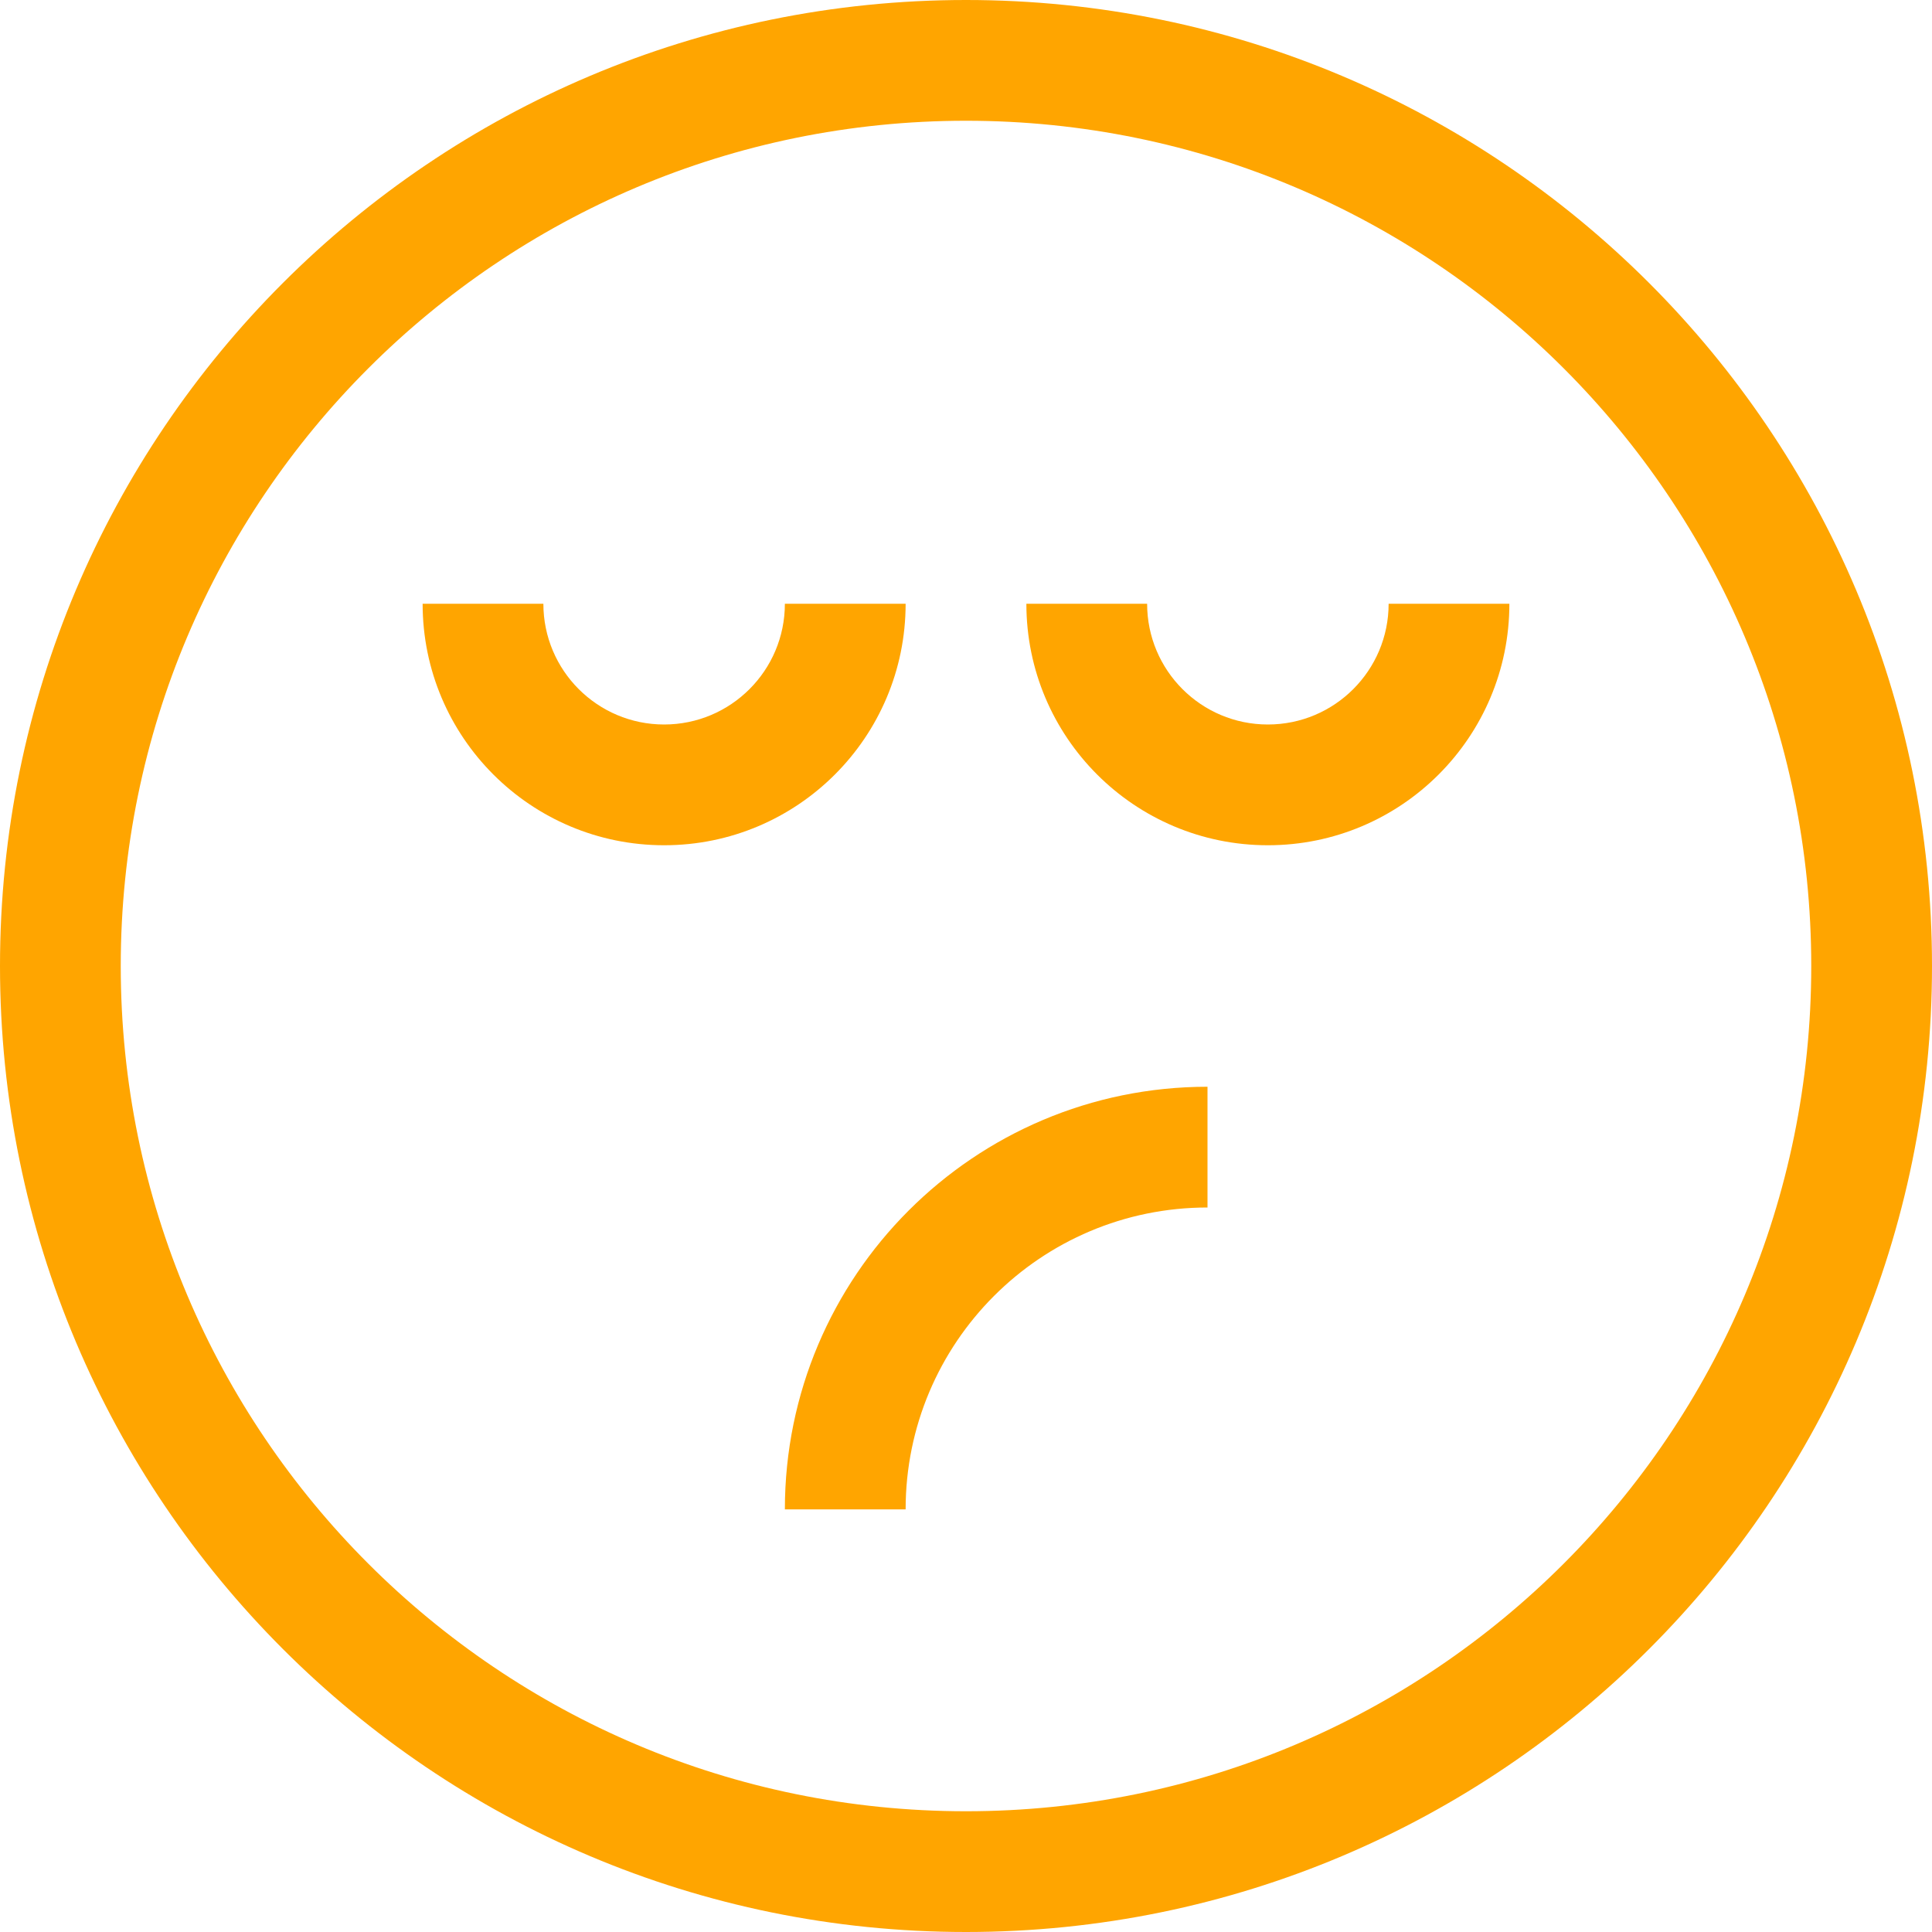
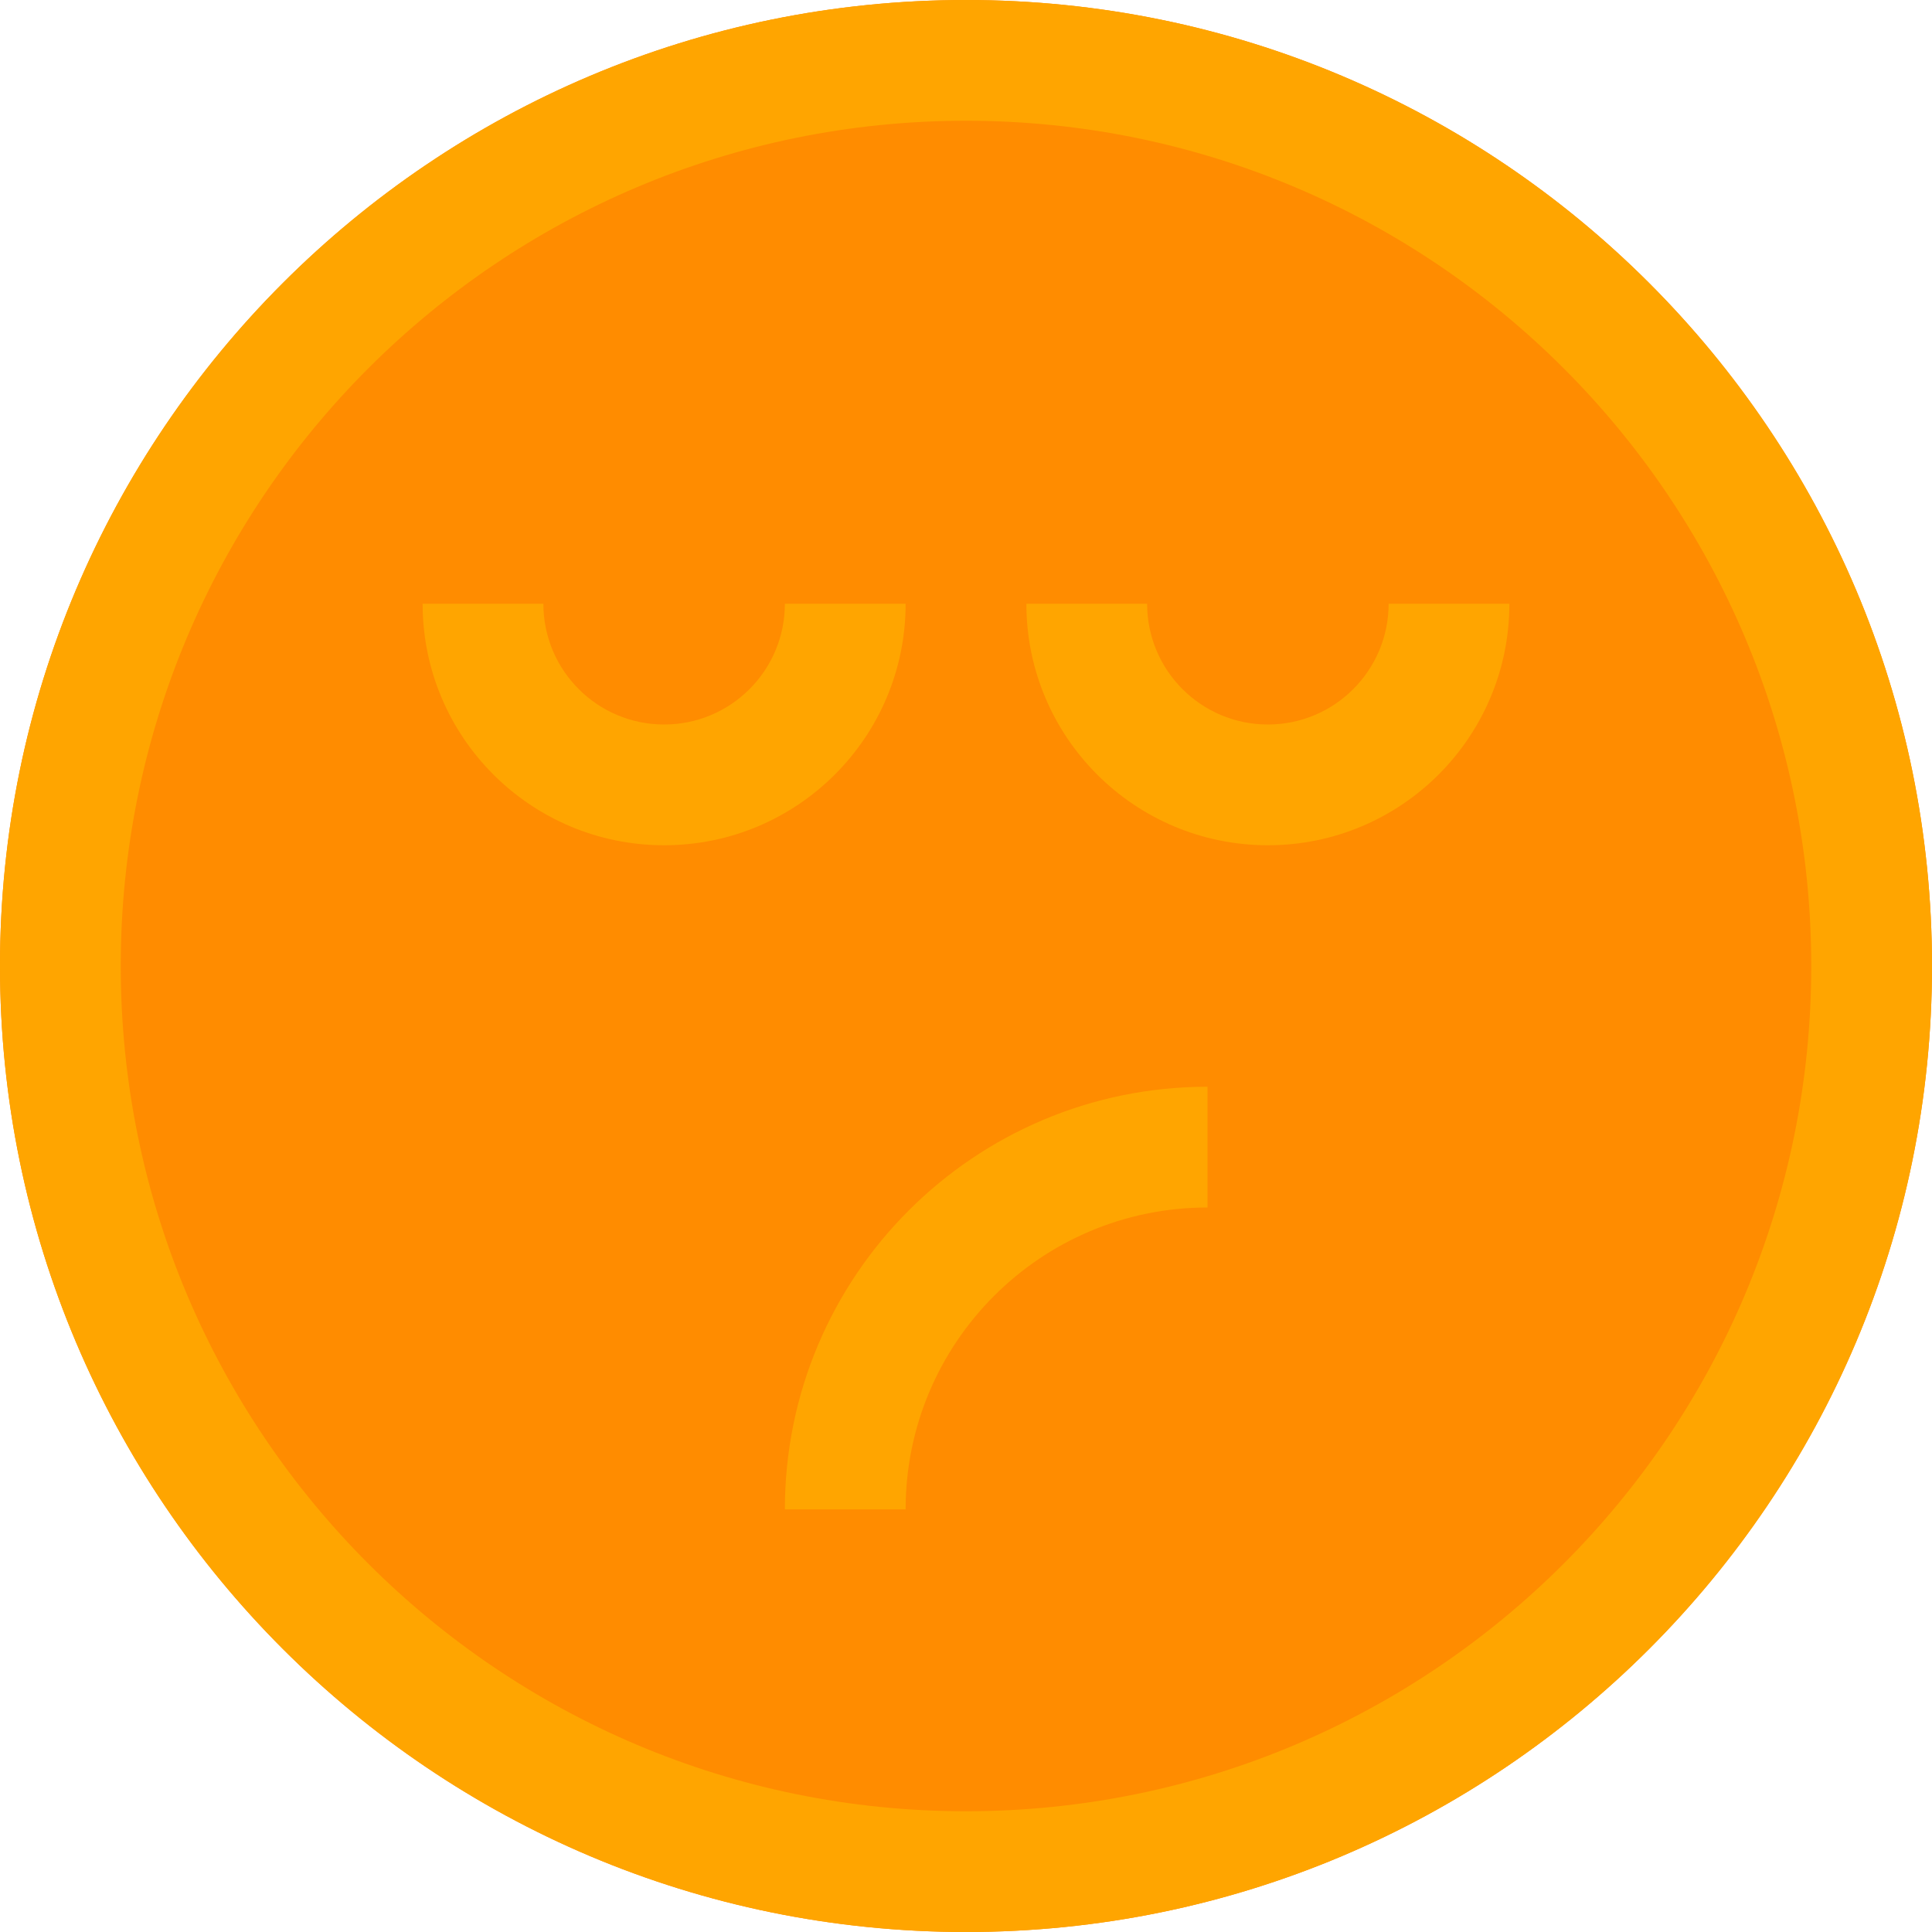
<svg xmlns="http://www.w3.org/2000/svg" version="1.1" id="Capa_1" x="0px" y="0px" viewBox="0 0 512 512" style="enable-background:new 0 0 512 512;" xml:space="preserve">
  <g>
    <g>
      <g>
+         <circle fill="#ff8c00" cx="256" cy="256" r="256" />
        <path fill="orange" d="M256,0C114.615,0,0,114.615,0,256s114.615,256,256,256s256-114.615,256-256S397.385,0,256,0z M256,480     C132.288,480,32,379.712,32,256S132.288,32,256,32s224,100.288,224,224S379.712,480,256,480z" />
        <path fill="orange" d="M336,192c-17.673,0-32-14.327-32-32h-32c0,35.346,28.654,64,64,64c35.346,0,64-28.654,64-64h-32     C368,177.673,353.673,192,336,192z" />
        <path fill="orange" d="M240,160h-32c0,17.673-14.327,32-32,32s-32-14.327-32-32h-32c0,35.346,28.654,64,64,64C211.346,224,240,195.346,240,160z     " />
        <path fill="orange" d="M208,400h32c0-44.183,35.817-80,80-80v-32C258.144,288,208,338.144,208,400z" />
      </g>
    </g>
  </g>
  <g>
</g>
  <g>
</g>
  <g>
</g>
  <g>
</g>
  <g>
</g>
  <g>
</g>
  <g>
</g>
  <g>
</g>
  <g>
</g>
  <g>
</g>
  <g>
</g>
  <g>
</g>
  <g>
</g>
  <g>
</g>
  <g>
</g>
</svg>
